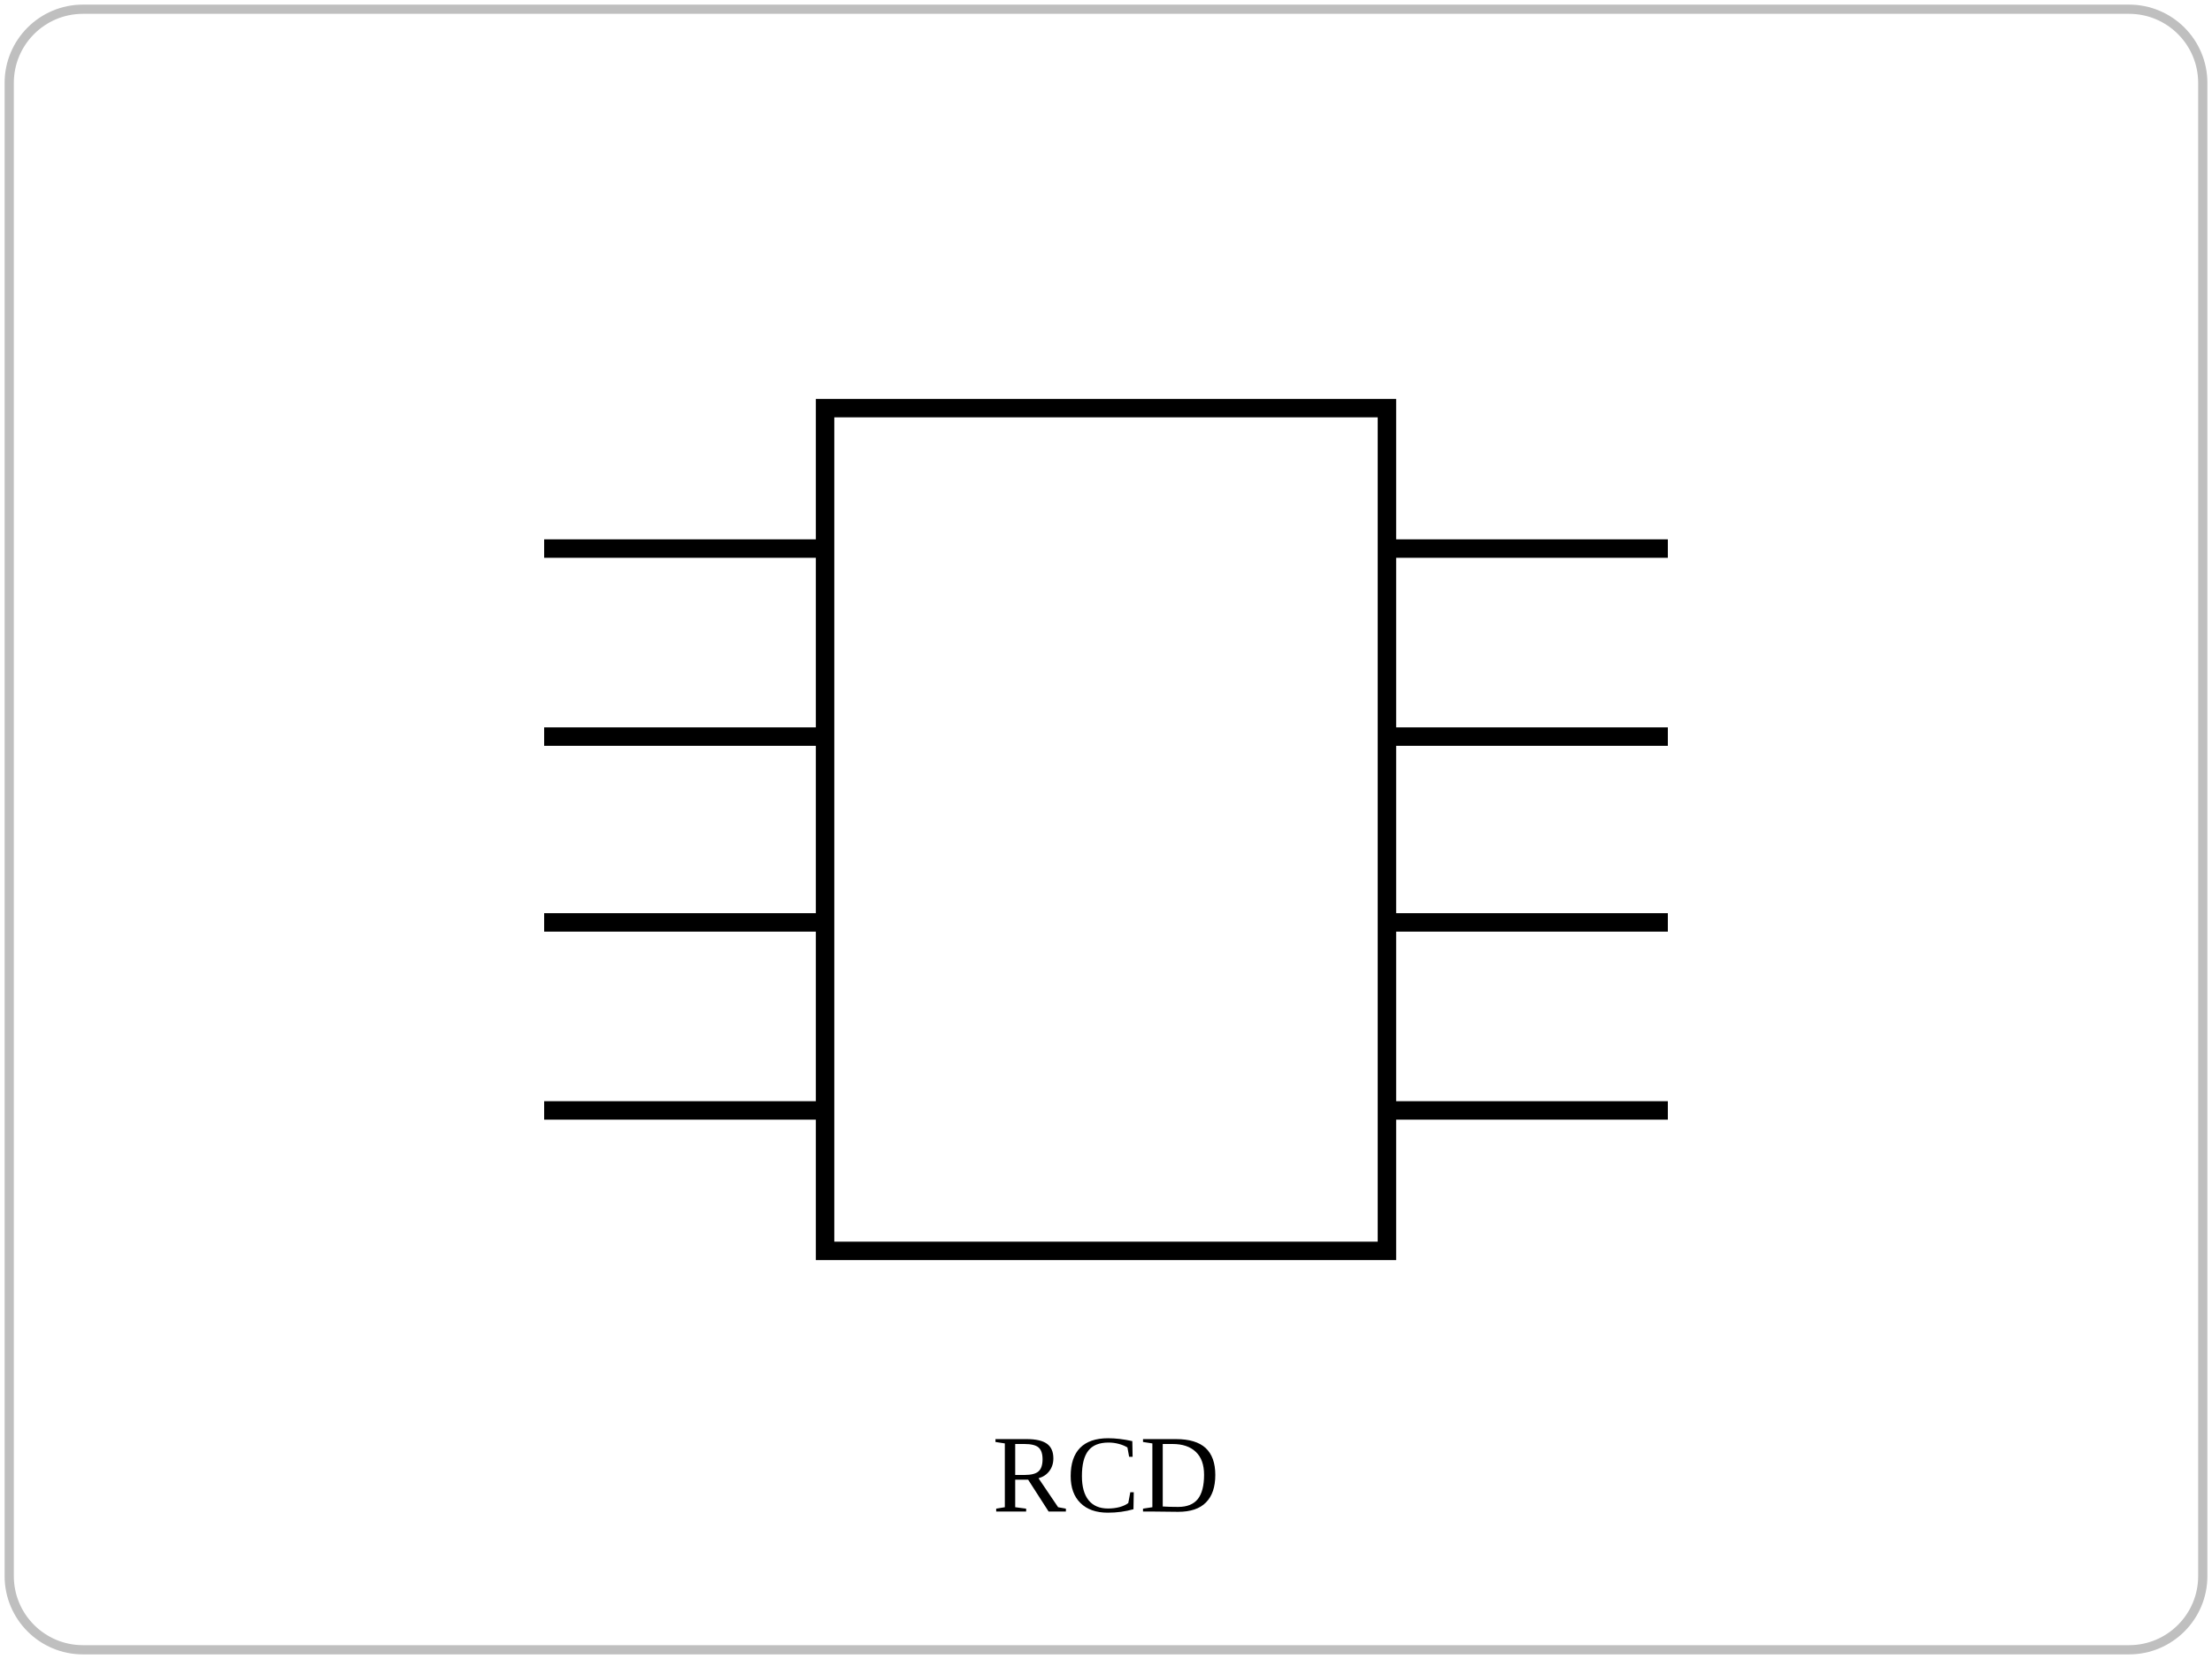
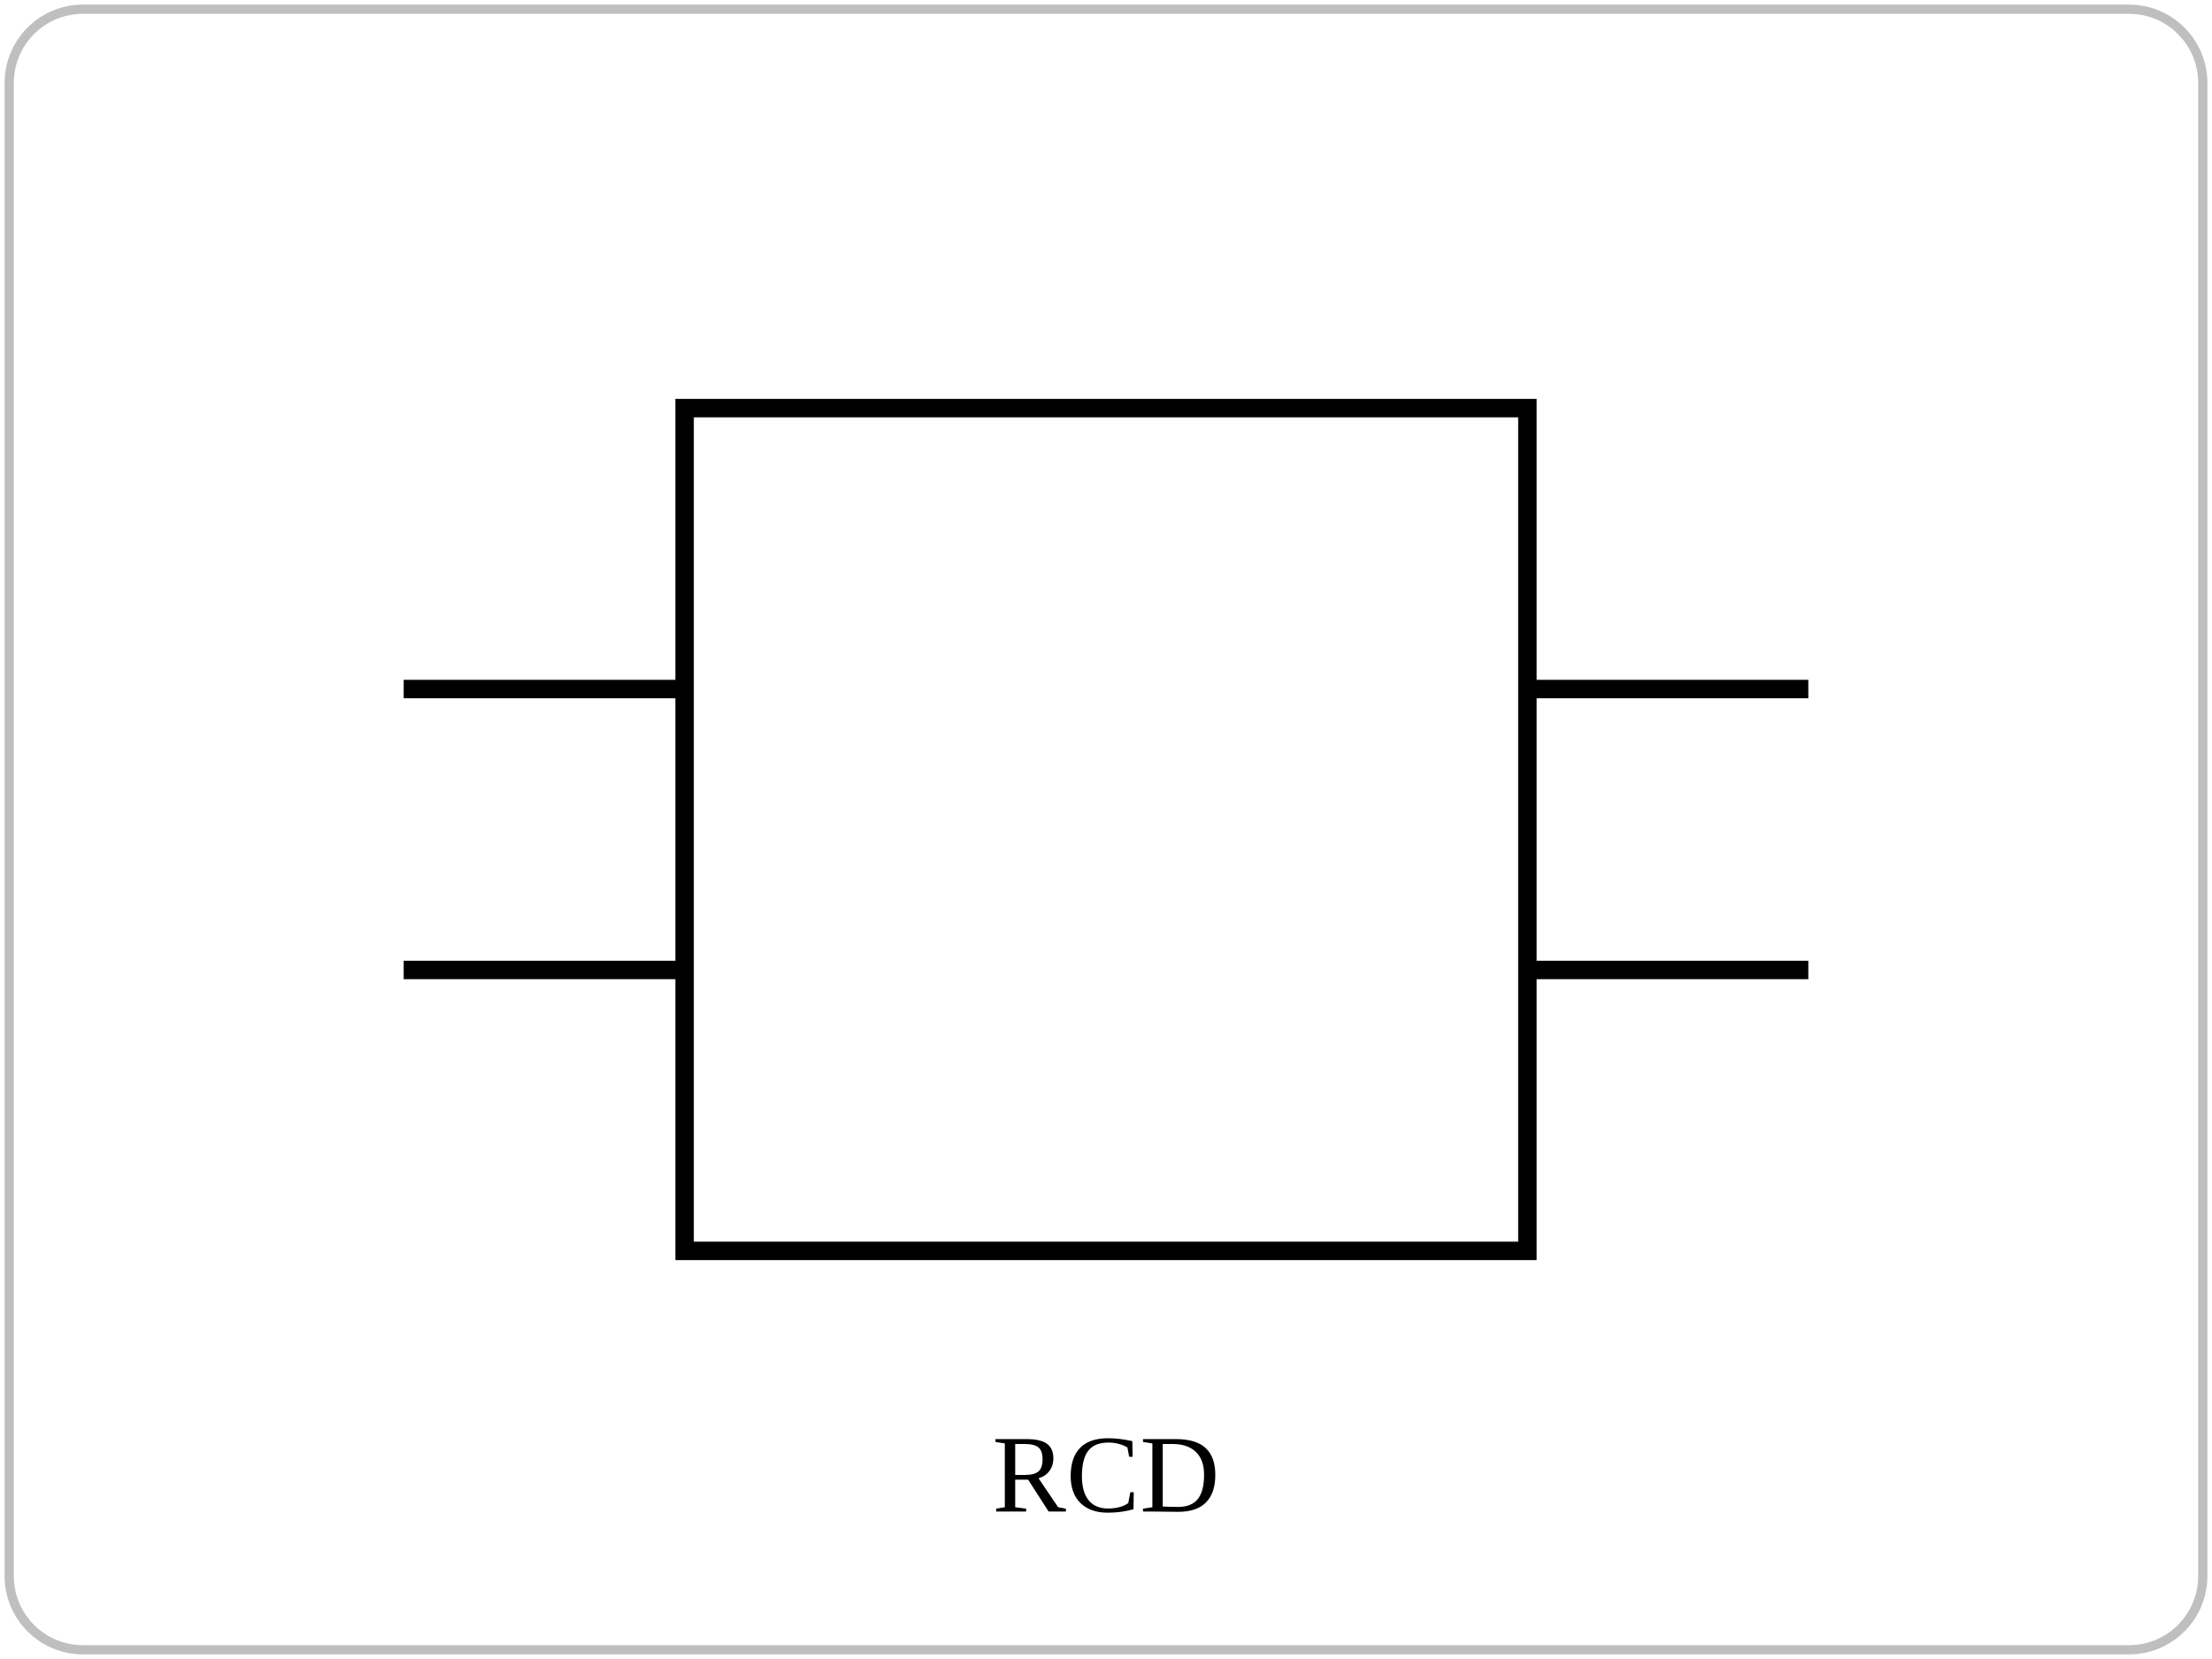
<svg xmlns="http://www.w3.org/2000/svg" viewBox="0 0 240 180" role="img">
  <rect x="1" y="1" width="238" height="178" rx="8" fill="none" stroke="currentColor" opacity="0.25" />
-   <rect x="89.52" y="44.28" width="60.96" height="91.44" fill="none" stroke="currentColor" stroke-width="2" />
-   <line x1="59.04" y1="59.52" x2="89.52" y2="59.52" stroke="currentColor" stroke-width="2" />
-   <line x1="59.04" y1="79.92" x2="89.52" y2="79.92" stroke="currentColor" stroke-width="2" />
-   <line x1="59.04" y1="100.08" x2="89.52" y2="100.08" stroke="currentColor" stroke-width="2" />
-   <line x1="59.04" y1="120.48" x2="89.52" y2="120.48" stroke="currentColor" stroke-width="2" />
-   <line x1="180.96" y1="59.52" x2="150.48" y2="59.52" stroke="currentColor" stroke-width="2" />
-   <line x1="180.96" y1="79.92" x2="150.48" y2="79.92" stroke="currentColor" stroke-width="2" />
-   <line x1="180.96" y1="100.08" x2="150.48" y2="100.08" stroke="currentColor" stroke-width="2" />
-   <line x1="180.96" y1="120.48" x2="150.48" y2="120.48" stroke="currentColor" stroke-width="2" />
+   <rect x="74.28" y="44.28" width="91.44" height="91.44" fill="none" stroke="currentColor" stroke-width="2" />
+   <line x1="43.80" y1="74.76" x2="74.28" y2="74.76" stroke="currentColor" stroke-width="2" />
+   <line x1="196.20" y1="74.76" x2="165.72" y2="74.76" stroke="currentColor" stroke-width="2" />
+   <line x1="43.80" y1="105.24" x2="74.28" y2="105.24" stroke="currentColor" stroke-width="2" />
+   <line x1="196.20" y1="105.24" x2="165.72" y2="105.24" stroke="currentColor" stroke-width="2" />
  <text x="120" y="164" text-anchor="middle" font-size="12">RCD</text>
</svg>
